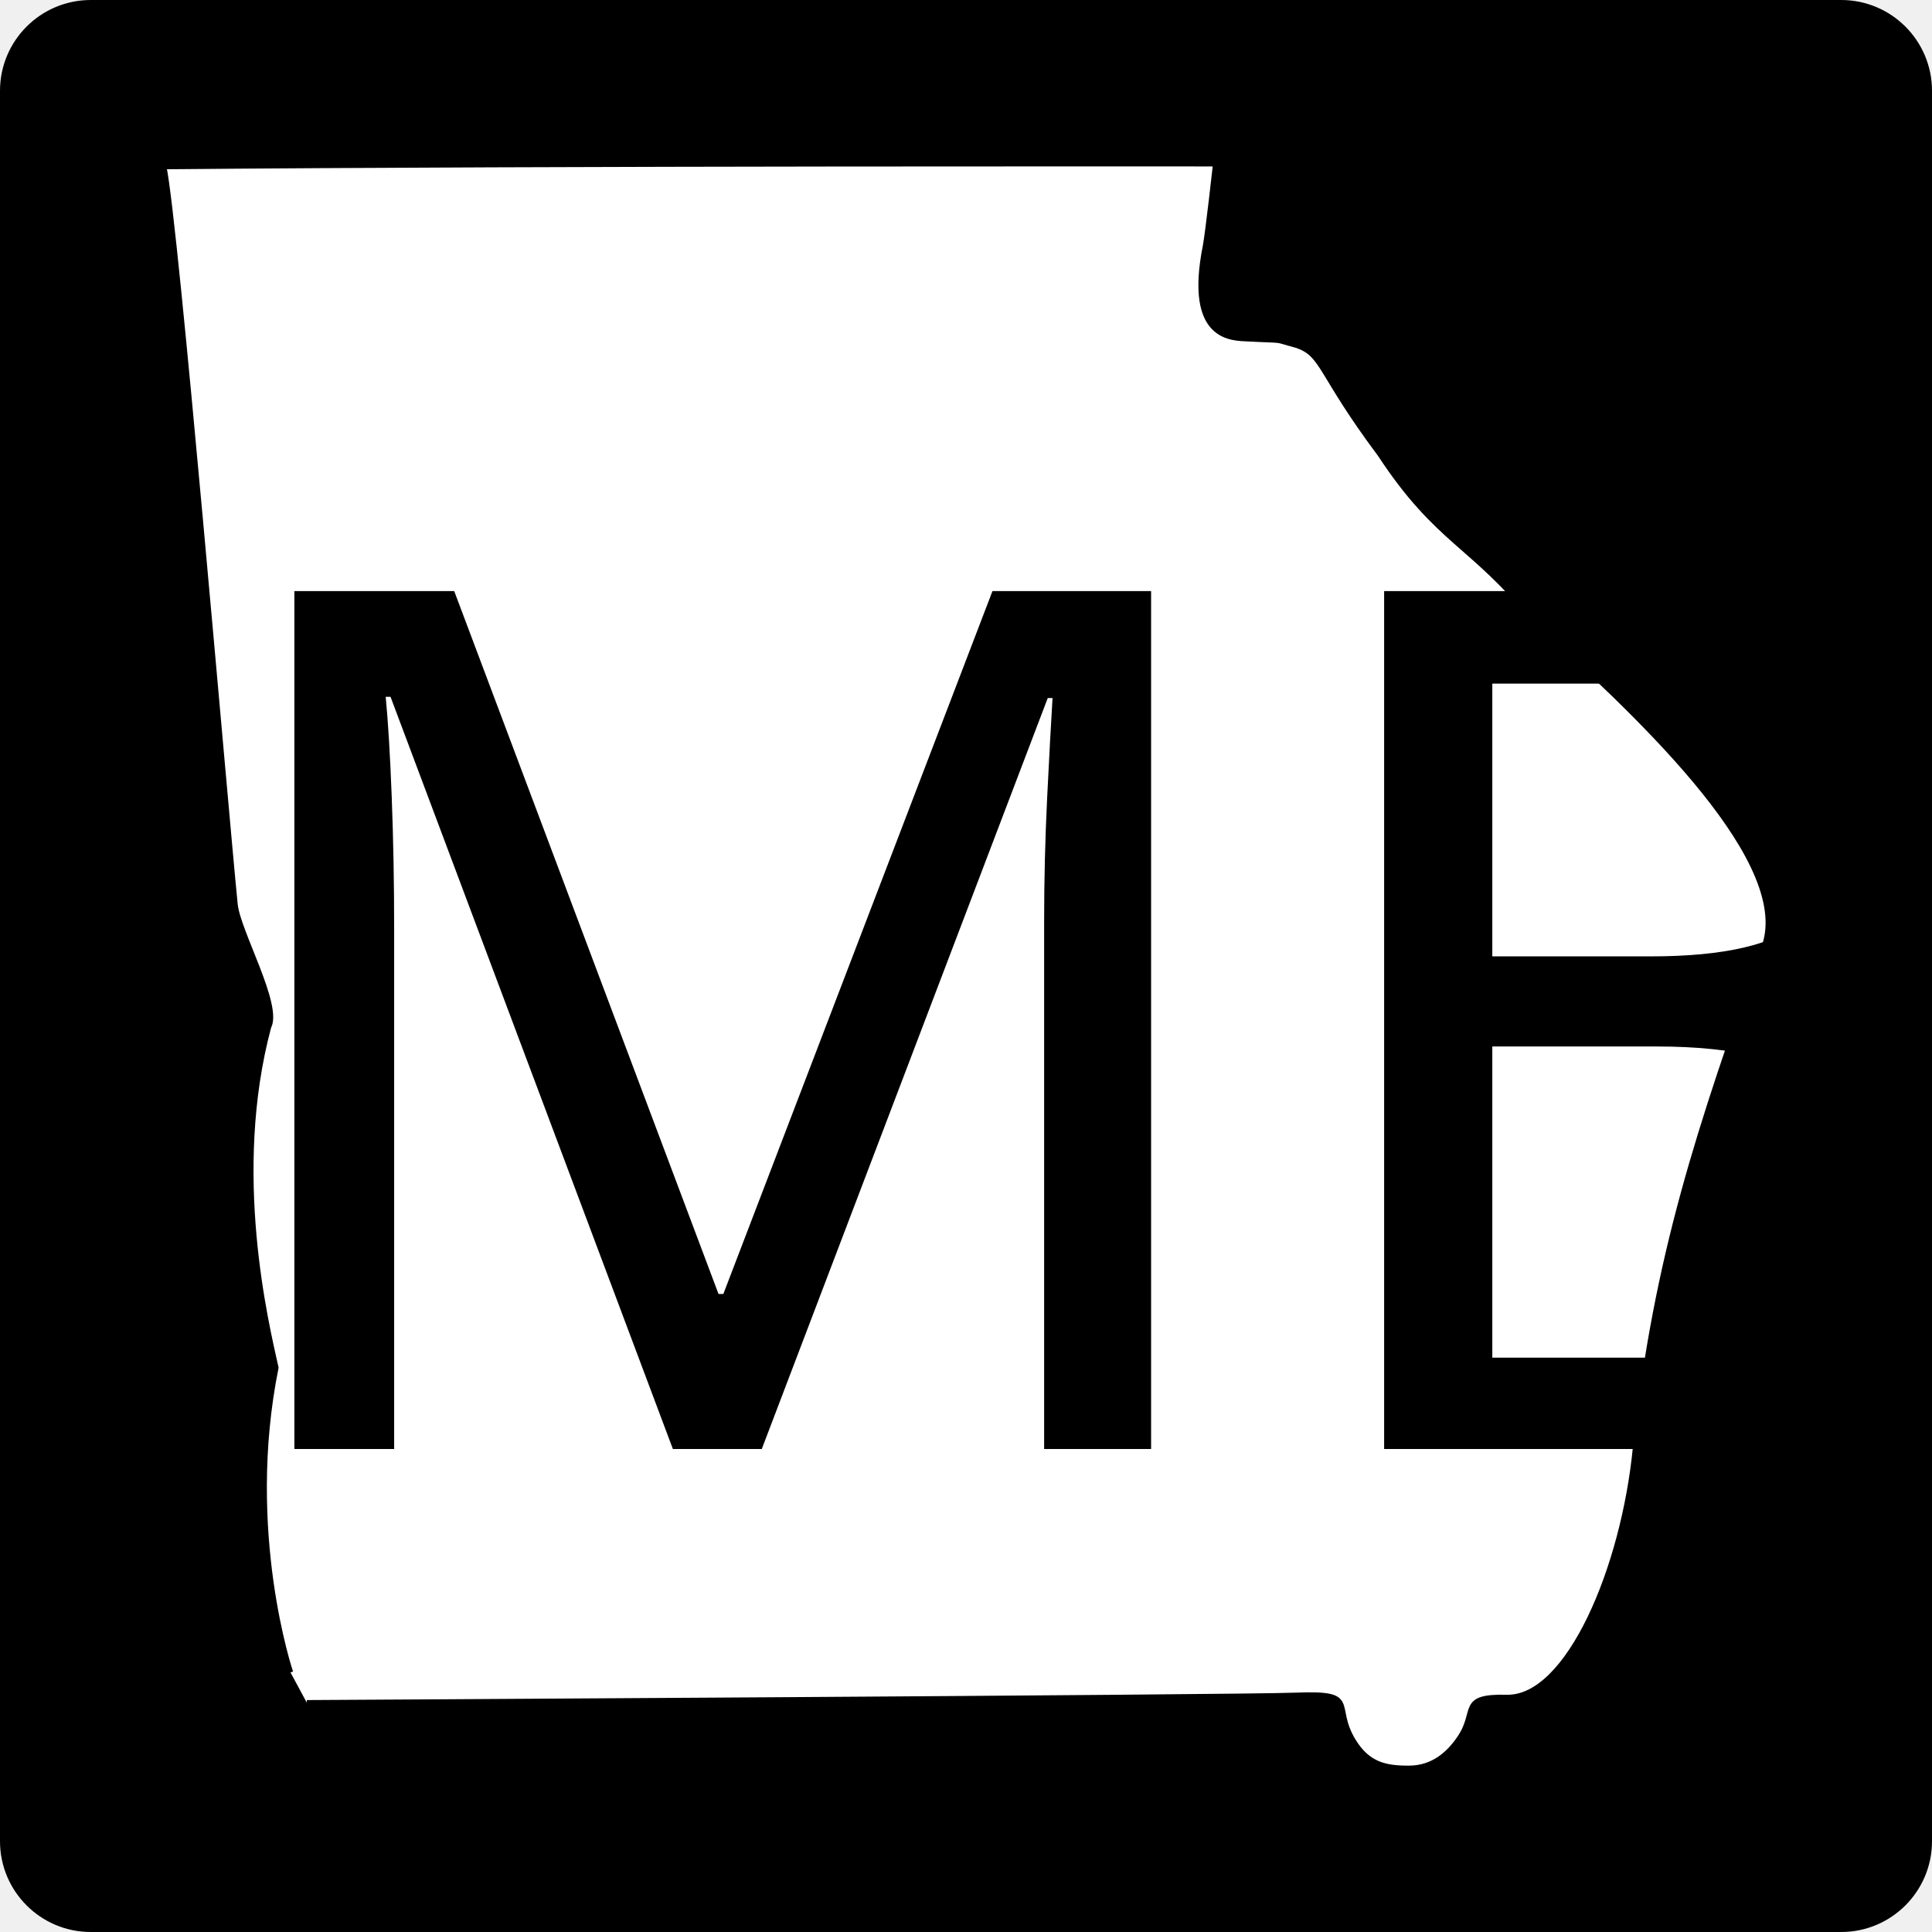
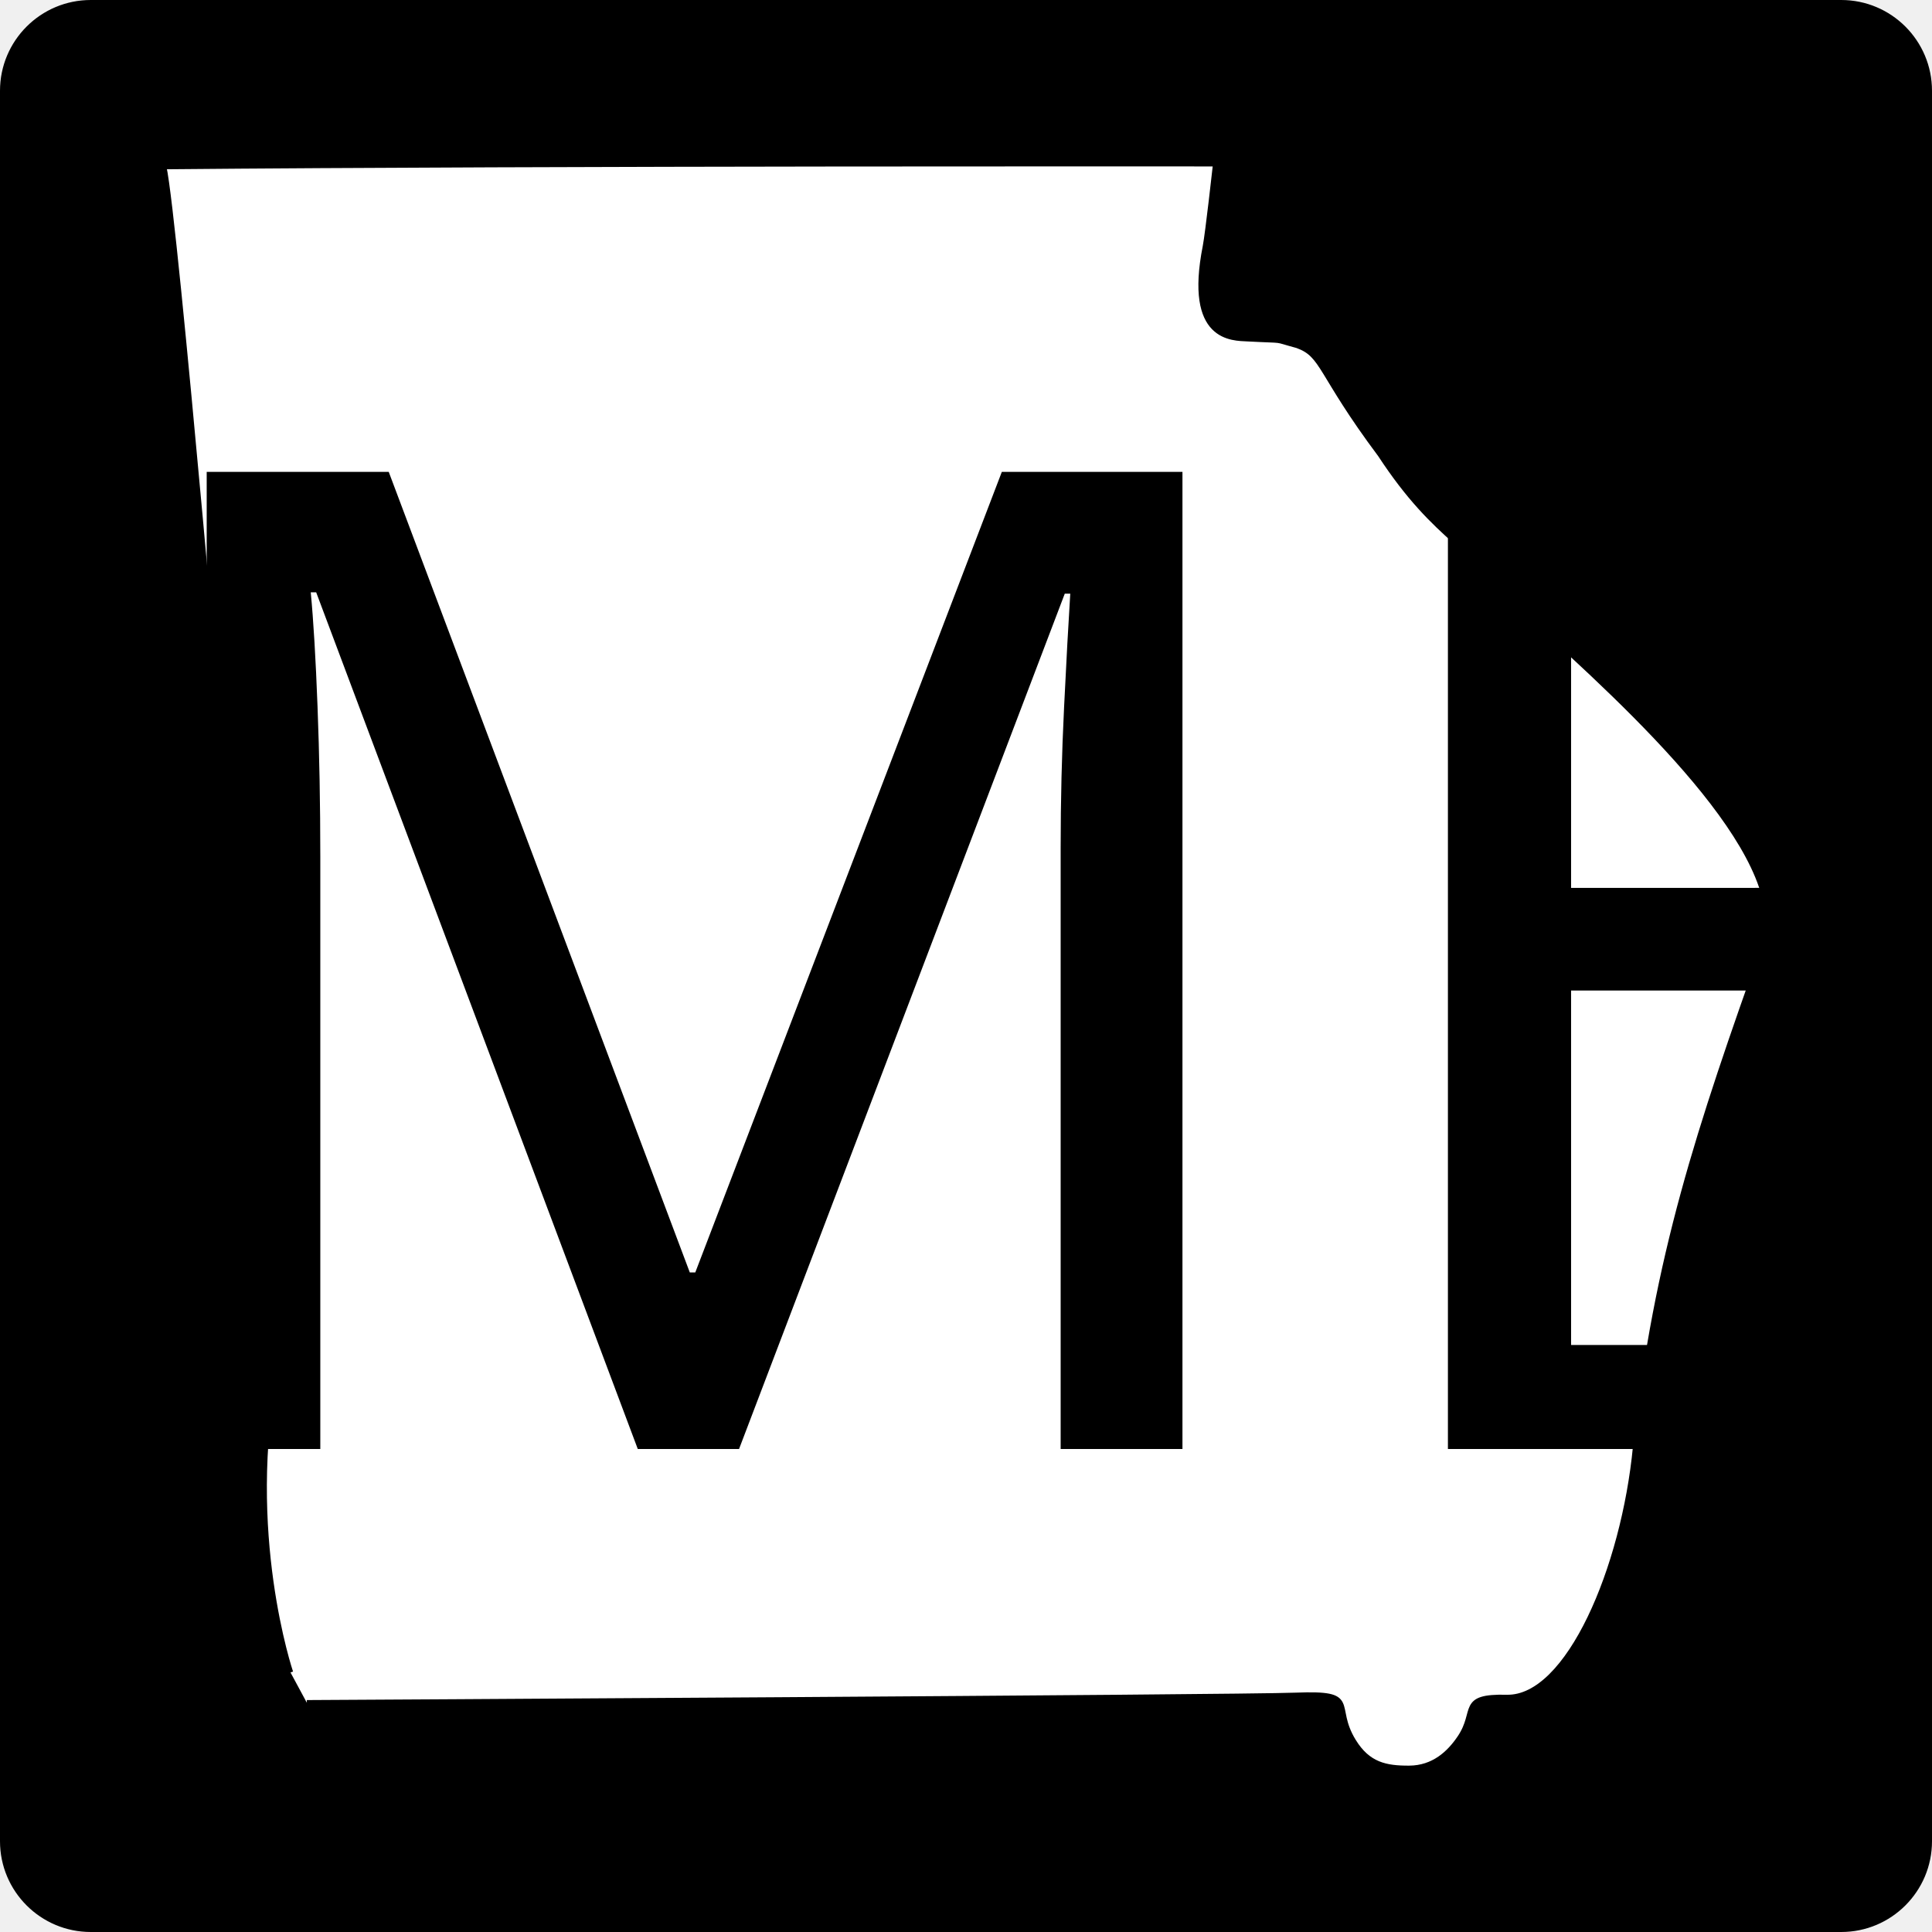
<svg xmlns="http://www.w3.org/2000/svg" version="1.0" width="600" height="600" viewBox="0 0 600 600">
  <rect rx="27.601" ry="27.601" height="598.8" width="598.8" stroke="#000" y="0.6" x="0.6" stroke-width="1.2" fill="#000" />
  <path stroke-linejoin="miter" d="m90.214,519.39s-14.818-43.709-4.546-94.632c-3.041-13.7-14.459-60.469-2.262-105.89,3.533-6.705-9.578-29.543-10.42-38-3.092-31.02-18.443-212.54-22.149-229.13,121.01-1.115,326.71-0.882,326.71-0.882s-2.411,21.713-3.191,25.659c-5.745,29.059,8.405,28.433,13.233,28.69,12.436,0.661,7.197-0.113,15.316,2.077,8.286,2.989,6.709,8.361,25.773,33.868,17.771,27.097,29.066,28.152,47.092,50.785,30.825,27.859,80.036,73.06,72.644,100.49-20.938,58.734-33.966,97.81-40.459,156.92-3.6,37.636-20.832,78.236-40.005,77.81-14.808-0.356-8.947,4.184-14.535,12.506-3.259,4.854-8.174,9.465-15.763,9.508-7.268,0.041-12.838-1.046-17.36-8.438-6.856-11.207,2.069-15.017-17.87-14.228-18.107,0.716-307.13,2.303-307.13,2.303" fill-rule="evenodd" stroke="#000" stroke-linecap="butt" stroke-width="1.673px" fill="#FFF" />
-   <text letter-spacing="0" text-anchor="middle" word-spacing="0" text-align="center" line-height="125%" font-size="373.134" y="449.998" x="287.323" font-family="'Roadgeek 2014 Series C'">
+   <text letter-spacing="0" text-anchor="middle" word-spacing="0" text-align="center" line-height="125%" font-size="425" y="449.998" x="287.323" font-family="'Roadgeek 2014 Series C'">
    <tspan y="449.998" x="287.323">***NUMBER***</tspan>
  </text>
</svg>
